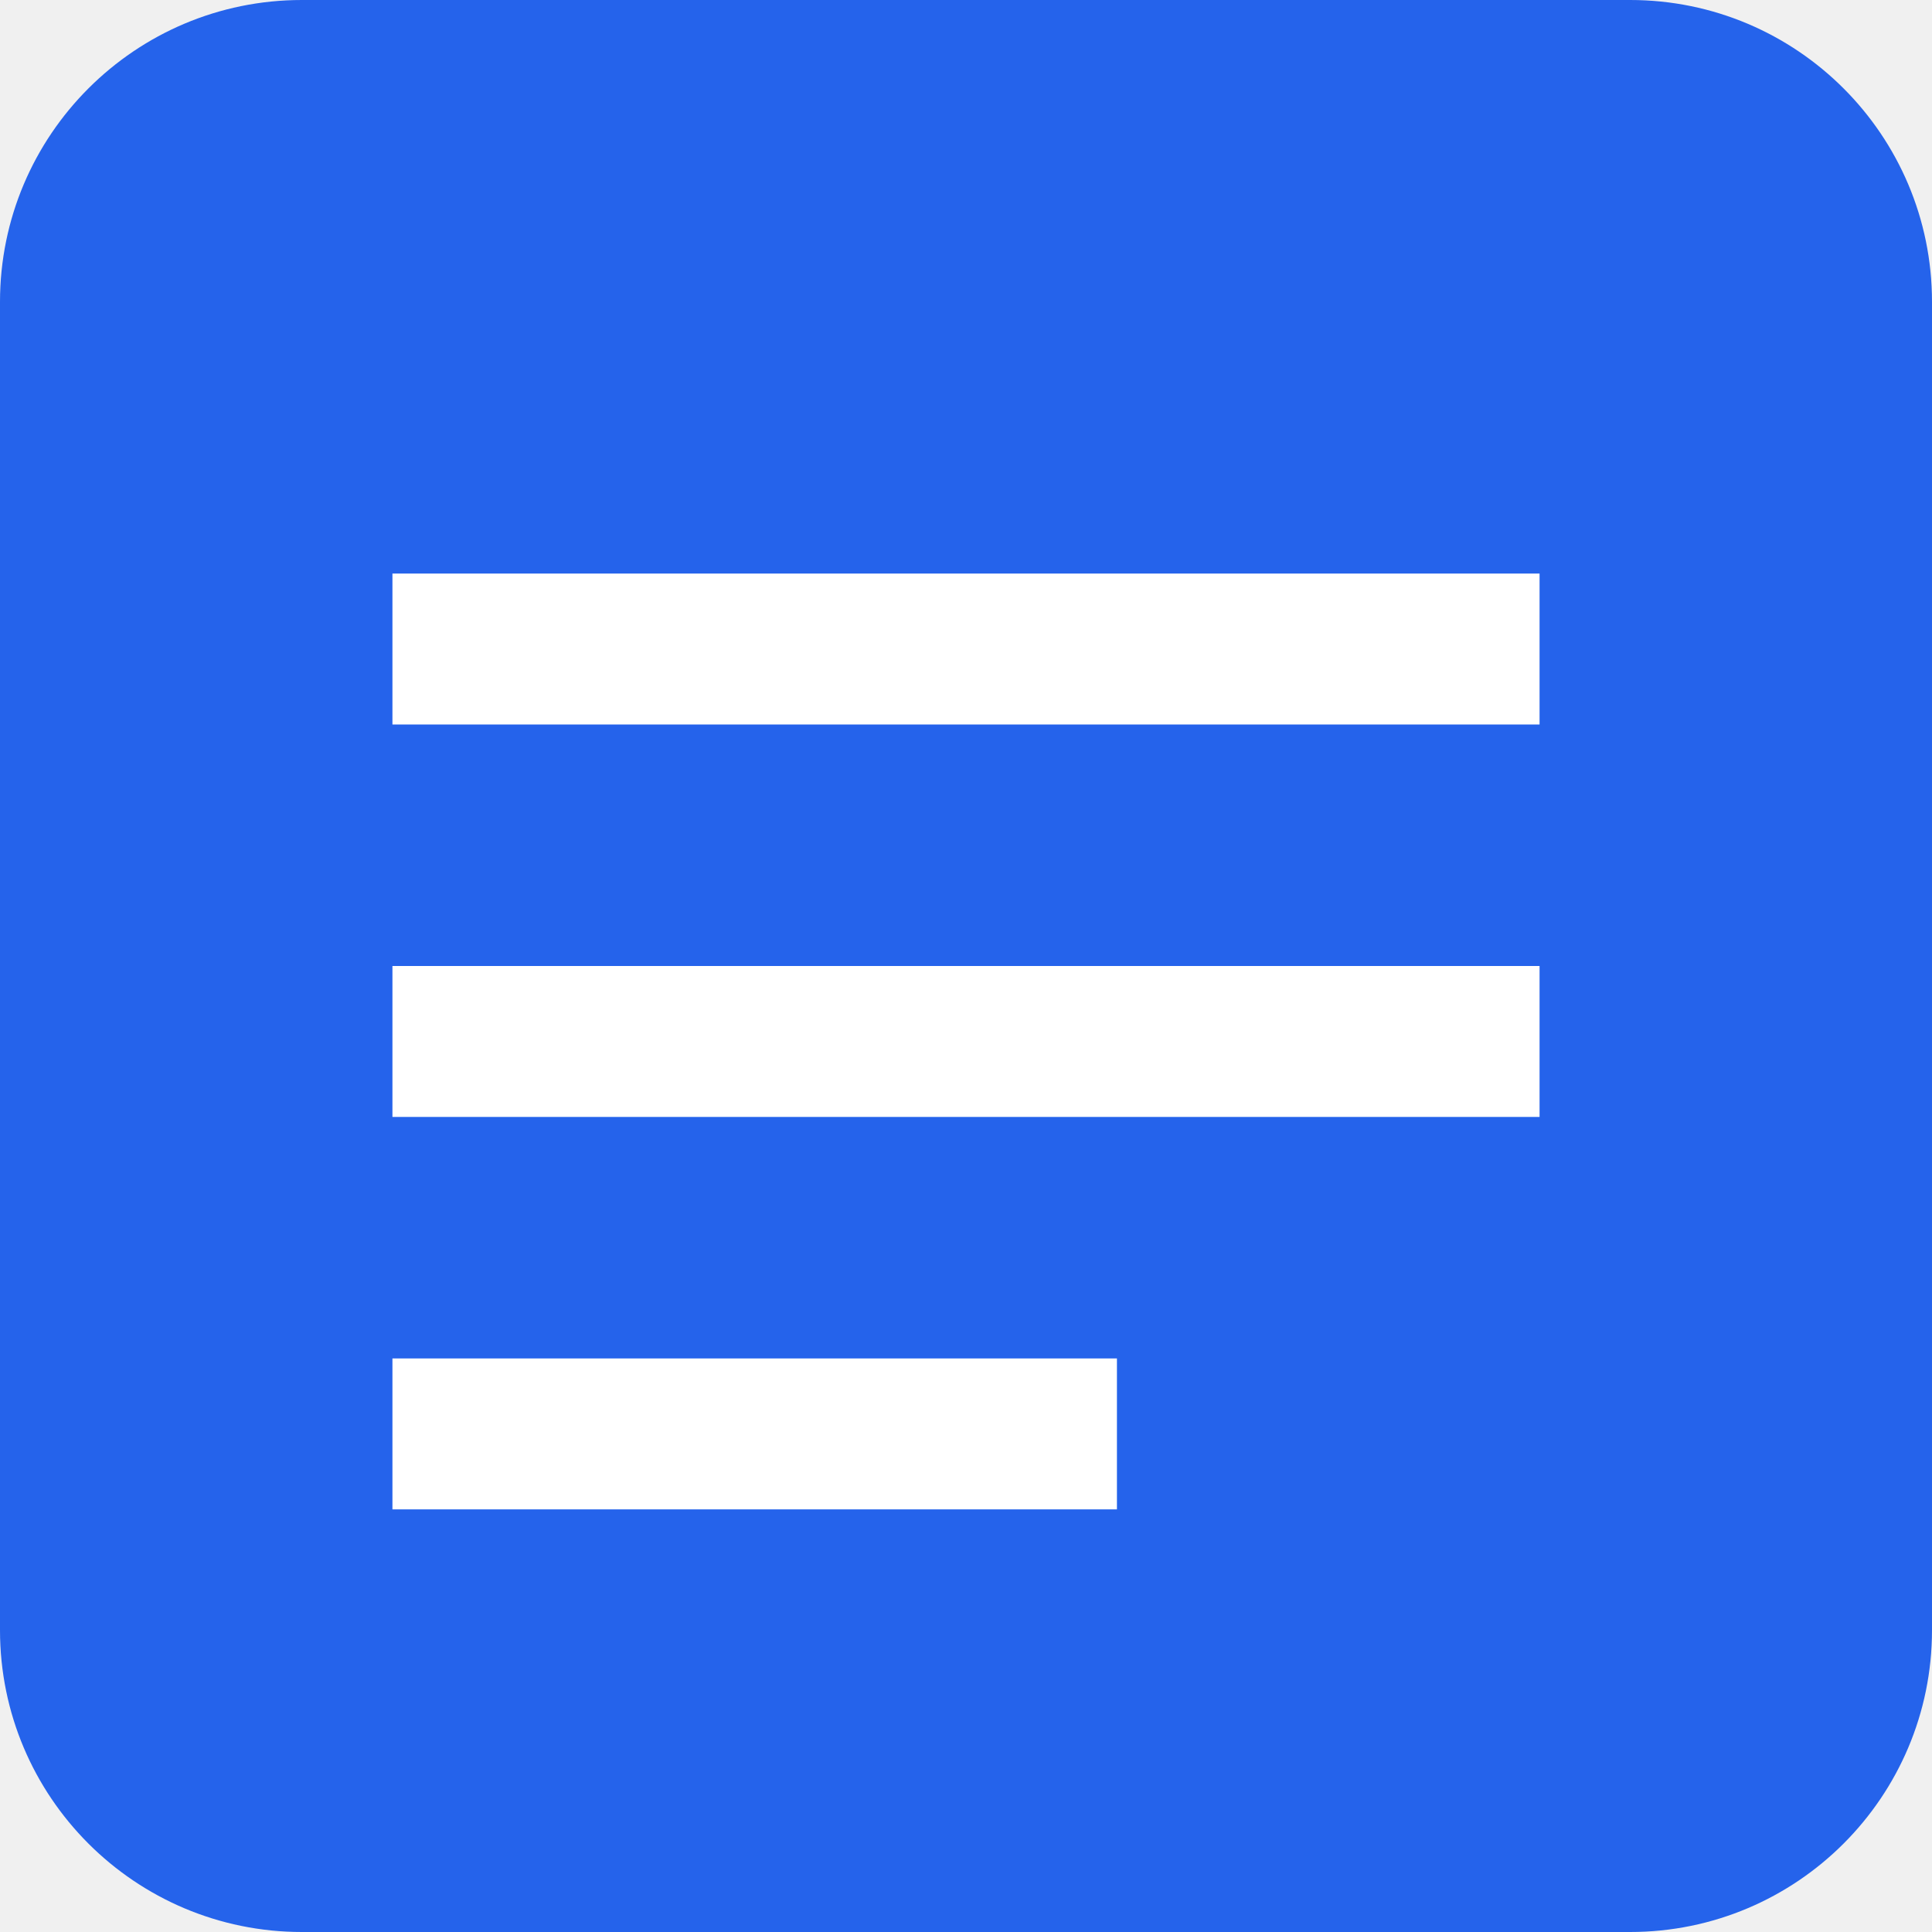
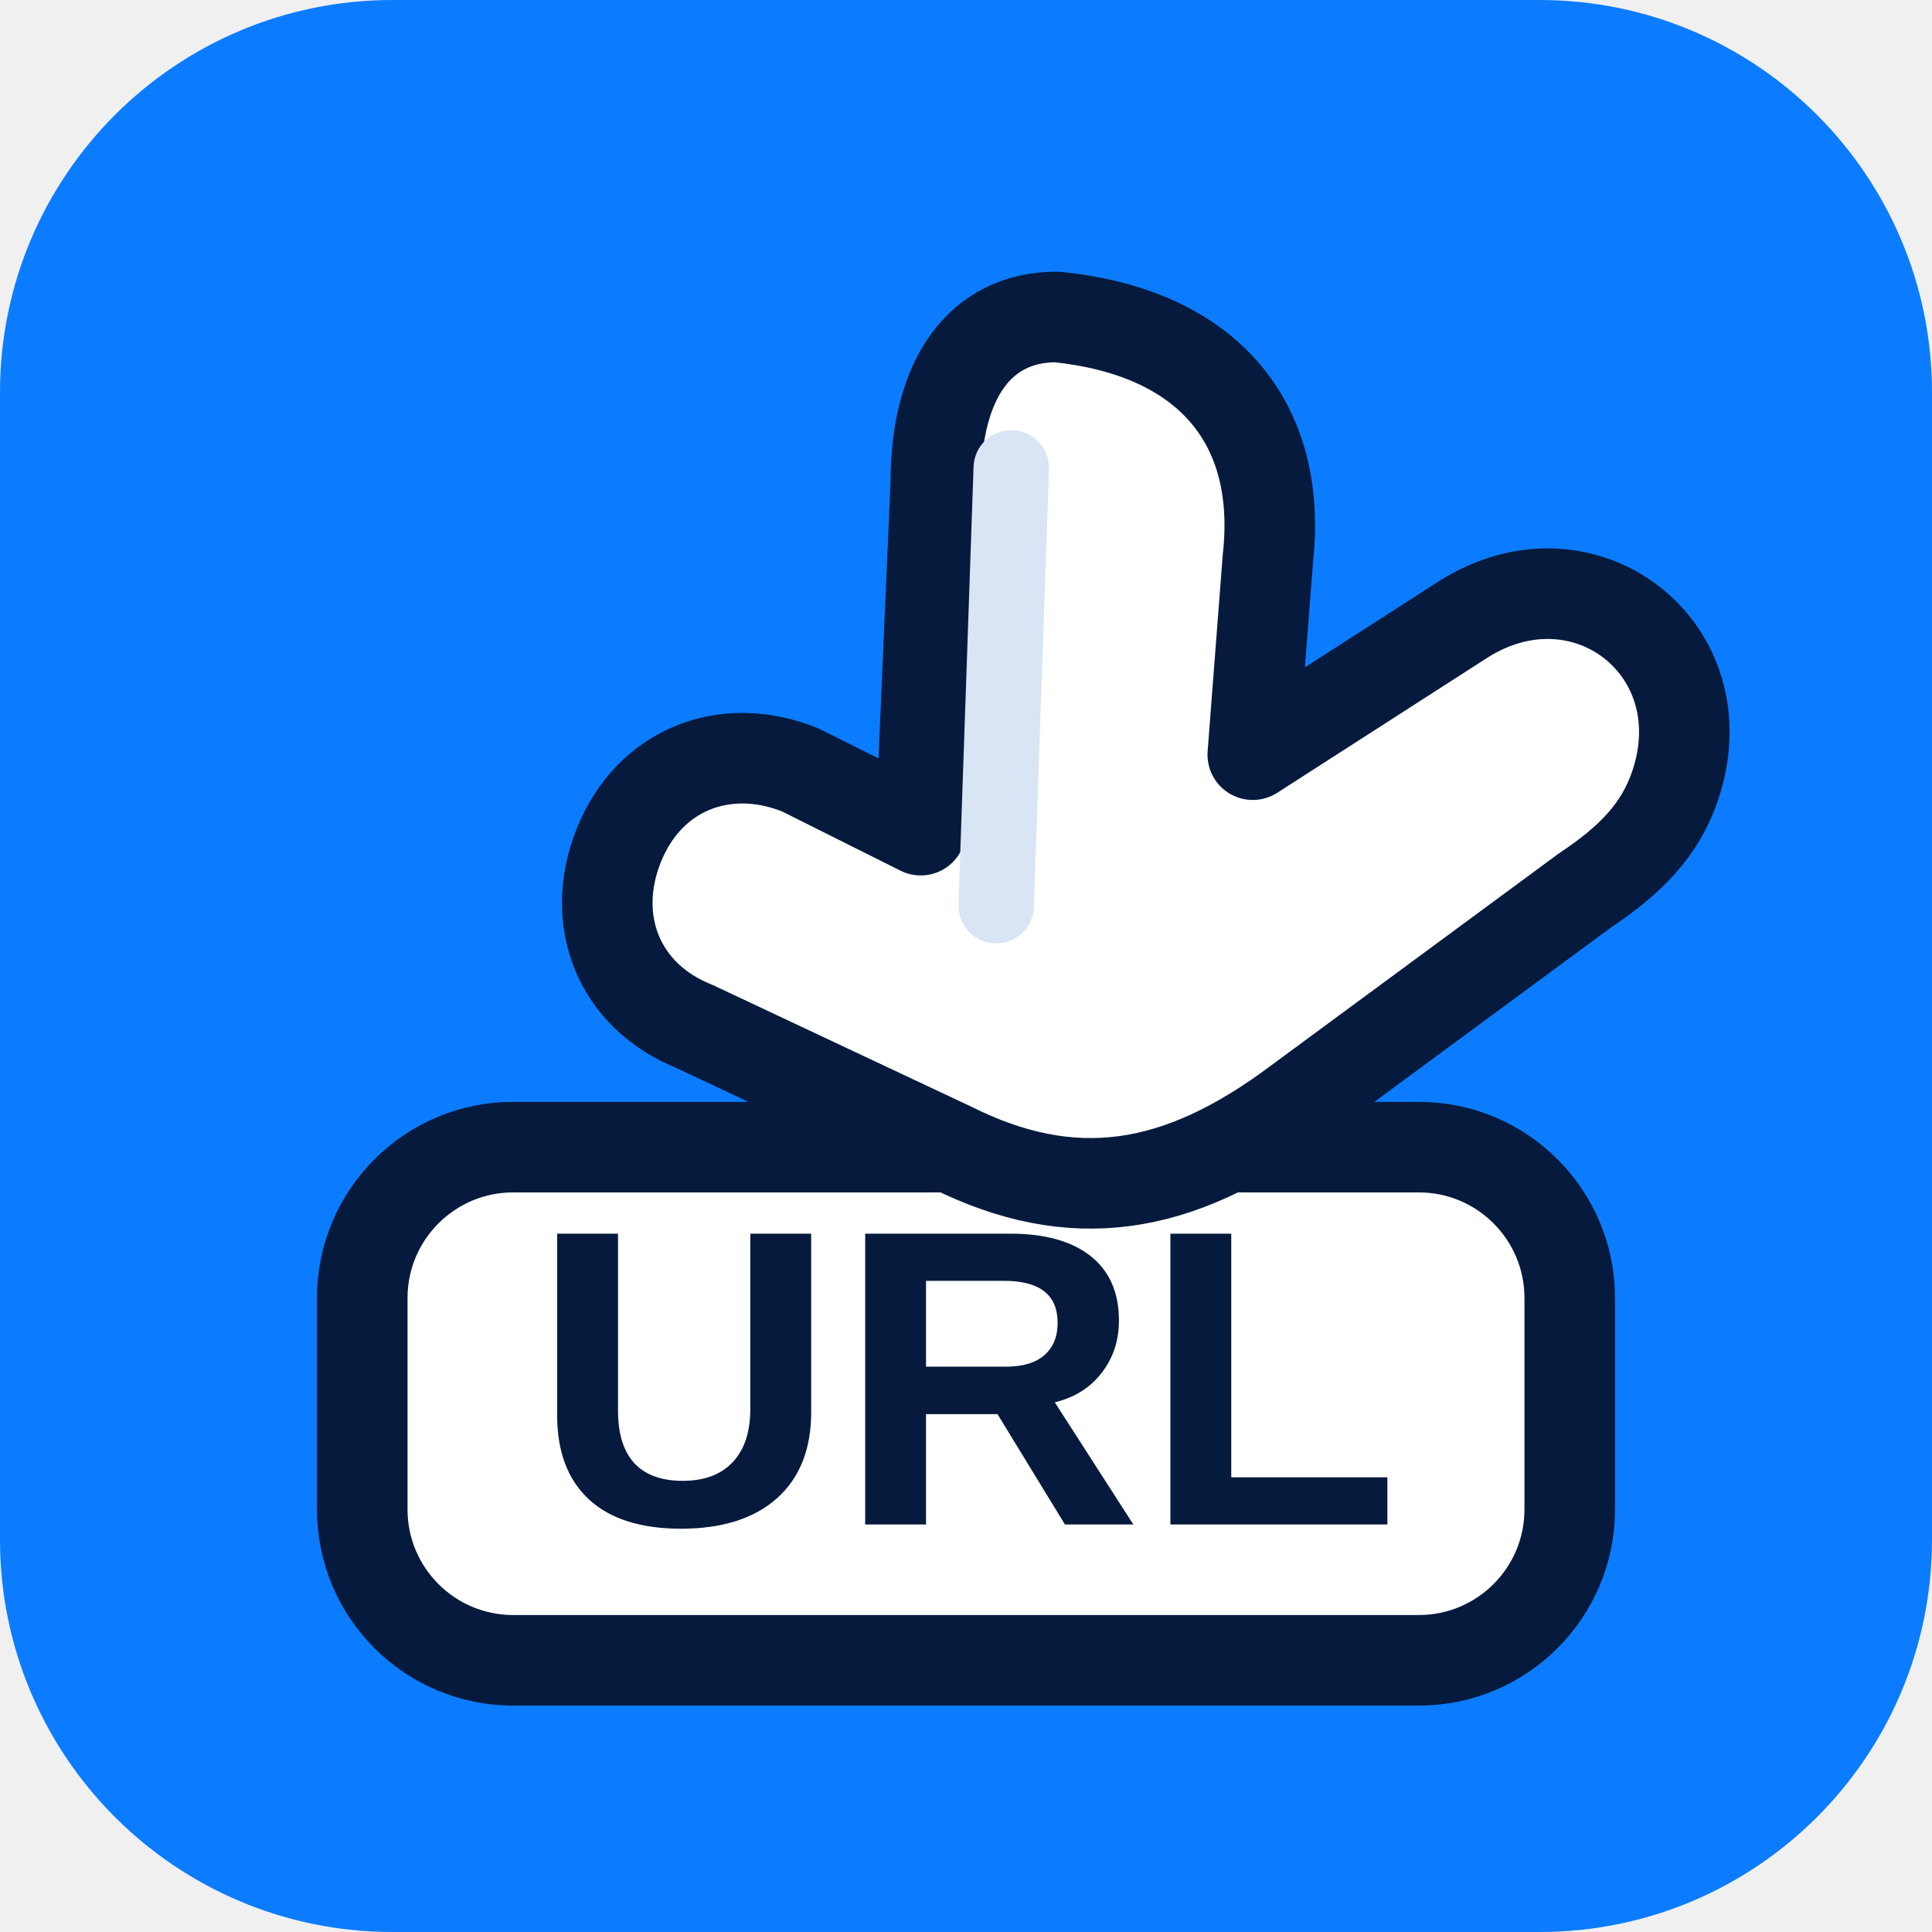
- <svg xmlns="http://www.w3.org/2000/svg" viewBox="0 0 128 128" role="img" aria-label="LLM Tab Context Exporter icon">
-   <rect width="128" height="128" rx="20" fill="#2563eb" />
-   <path d="M26 38h76v10H26zm0 26h76v10H26zm0 26h48v10H26z" fill="#fff" />
+ <svg xmlns="http://www.w3.org/2000/svg" viewBox="0 0 128 128" role="img" aria-label="URL Picker icon">
+   <rect width="128" height="128" rx="26" fill="#0b7cff" />
+   <rect x="24" y="76" width="80" height="34" rx="10" fill="#ffffff" stroke="#061a3d" stroke-width="6" />
+   <text x="64" y="101" text-anchor="middle" font-family="Arial, Helvetica, sans-serif" font-size="28" font-weight="800" fill="#061a3d">URL</text>
+   <path d="M70 21c10 1 15 7 14 16l-1 13 14-9c8-5 17 2 14 11-1 3-3 5-6 7L86 73c-8 6-15 7-23 3l-17-8c-5-2-7-7-5-12s7-7 12-5l8 4 1-23c0-7 3-11 8-11z" fill="#ffffff" stroke="#061a3d" stroke-width="6" stroke-linejoin="round" />
+   <path d="M67 31l-1 29" fill="none" stroke="#d9e5f5" stroke-width="5" stroke-linecap="round" />
</svg>
